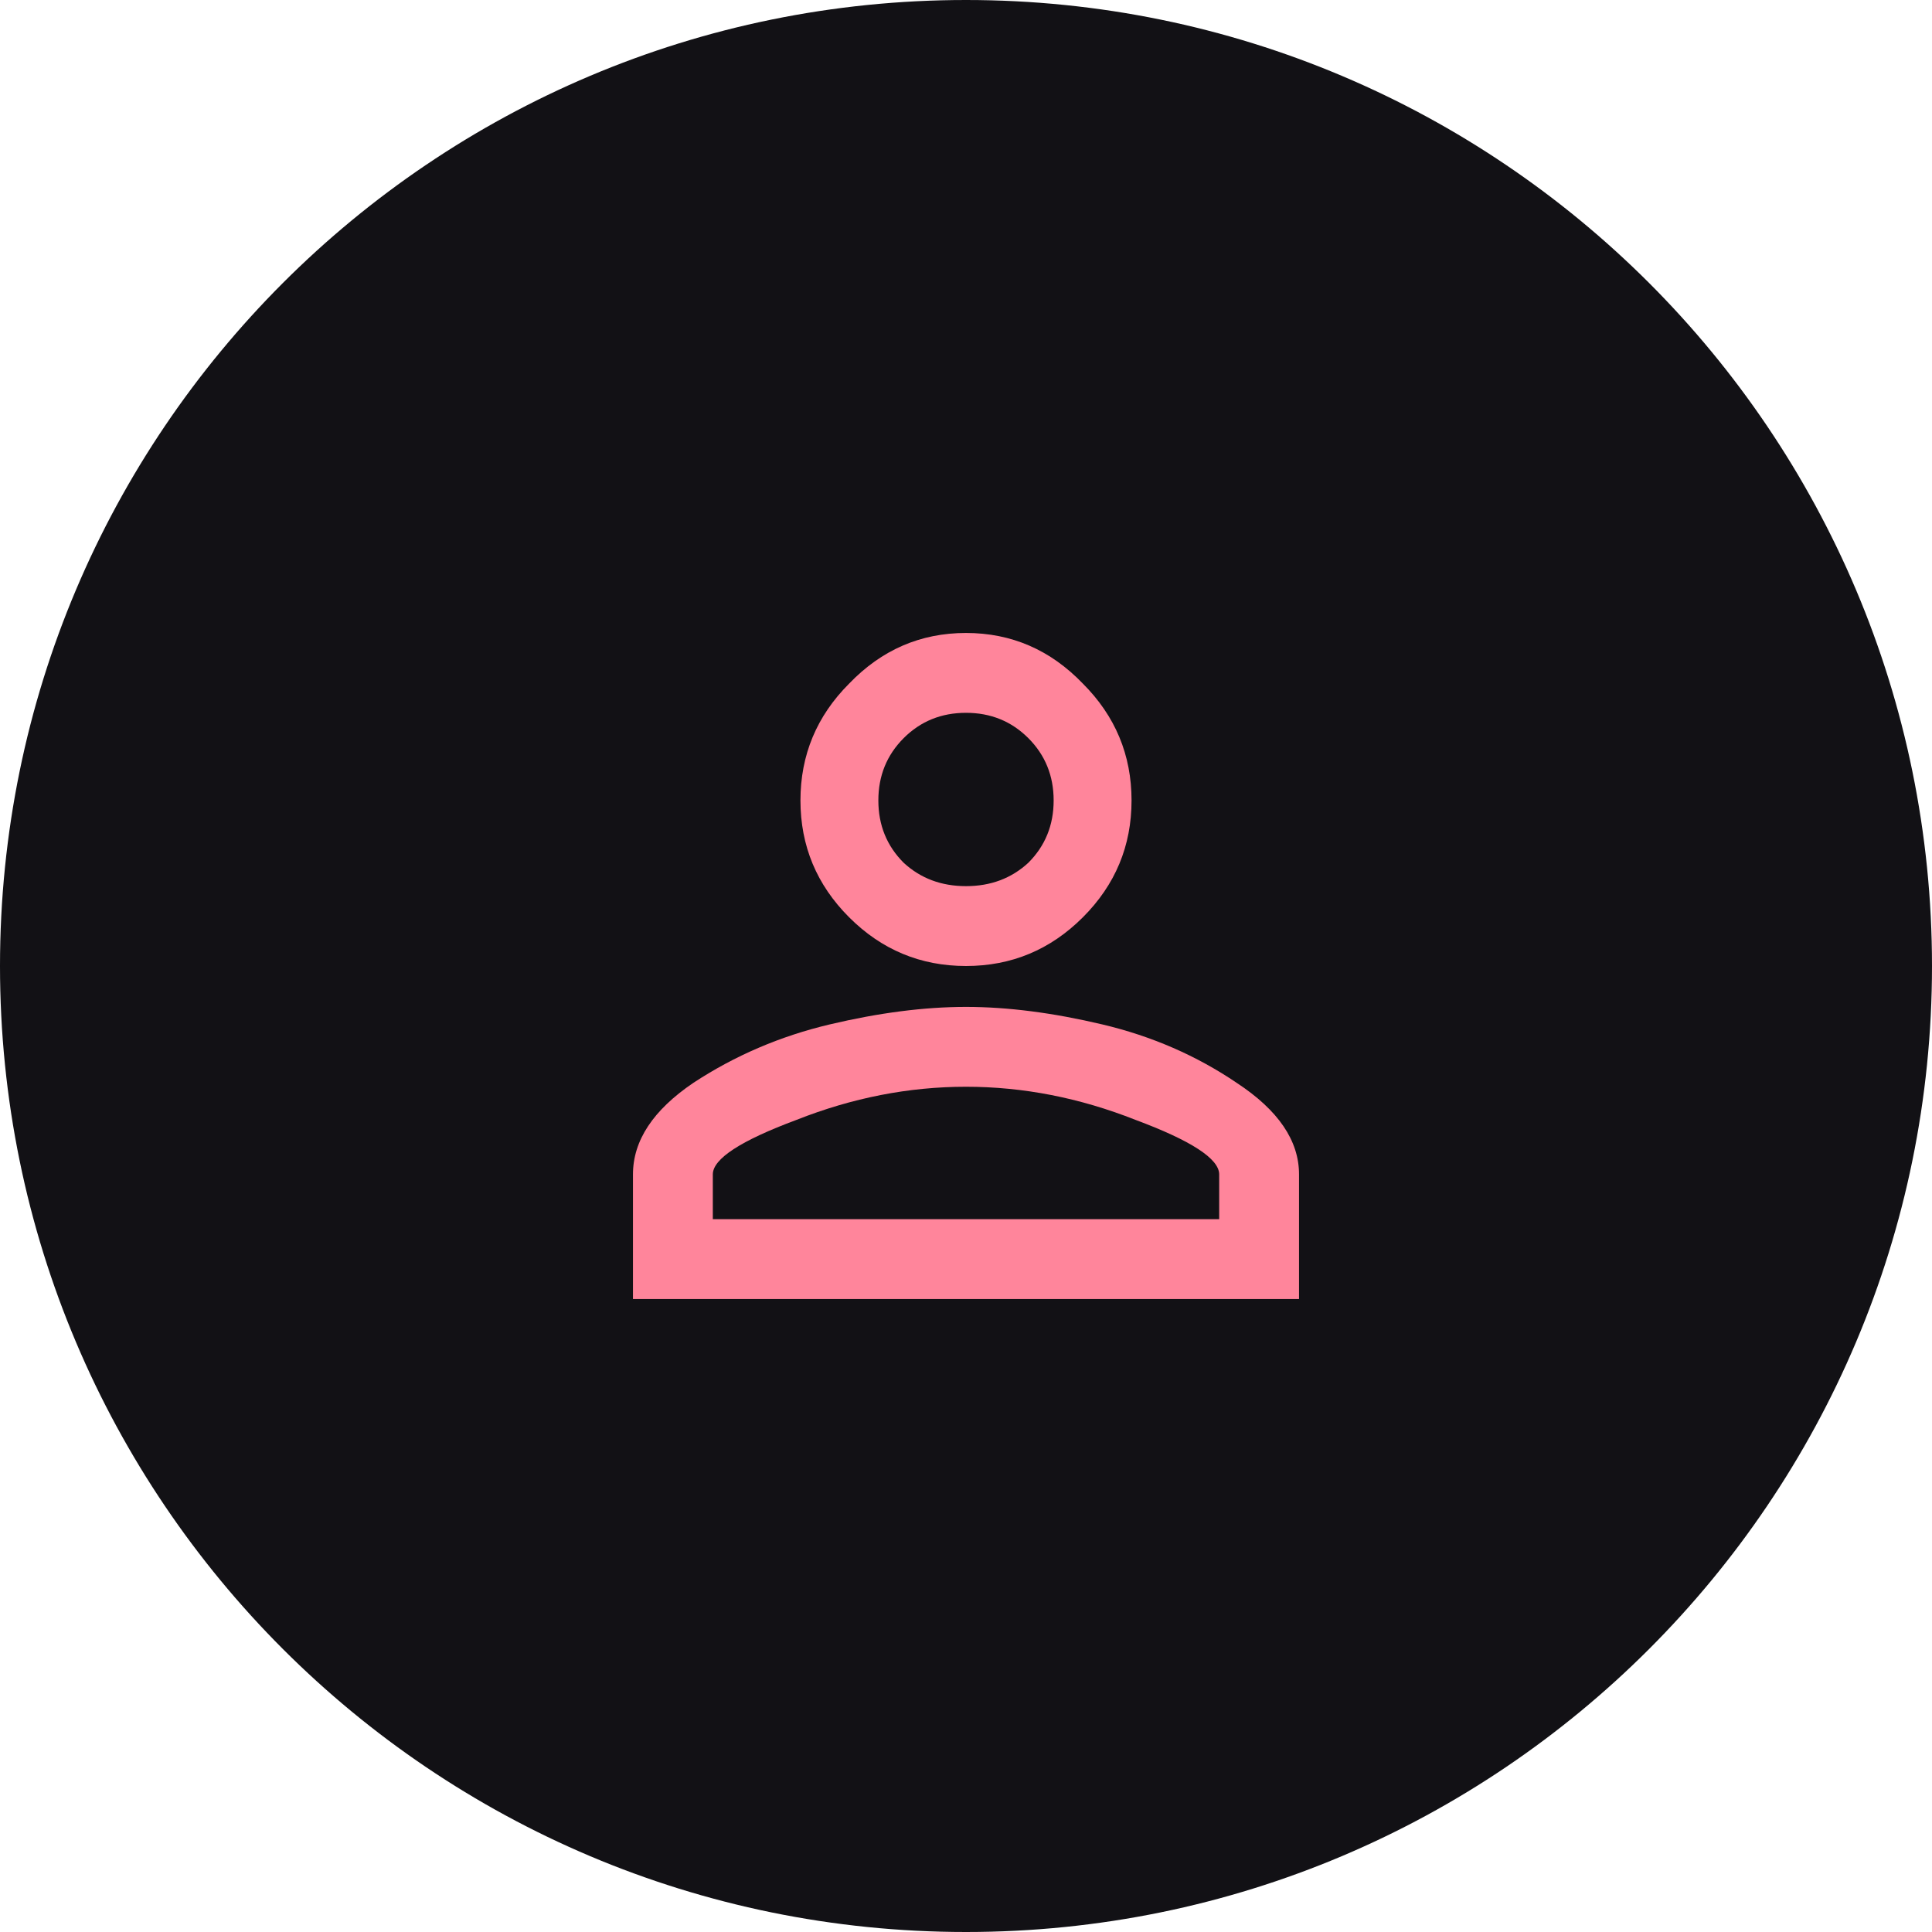
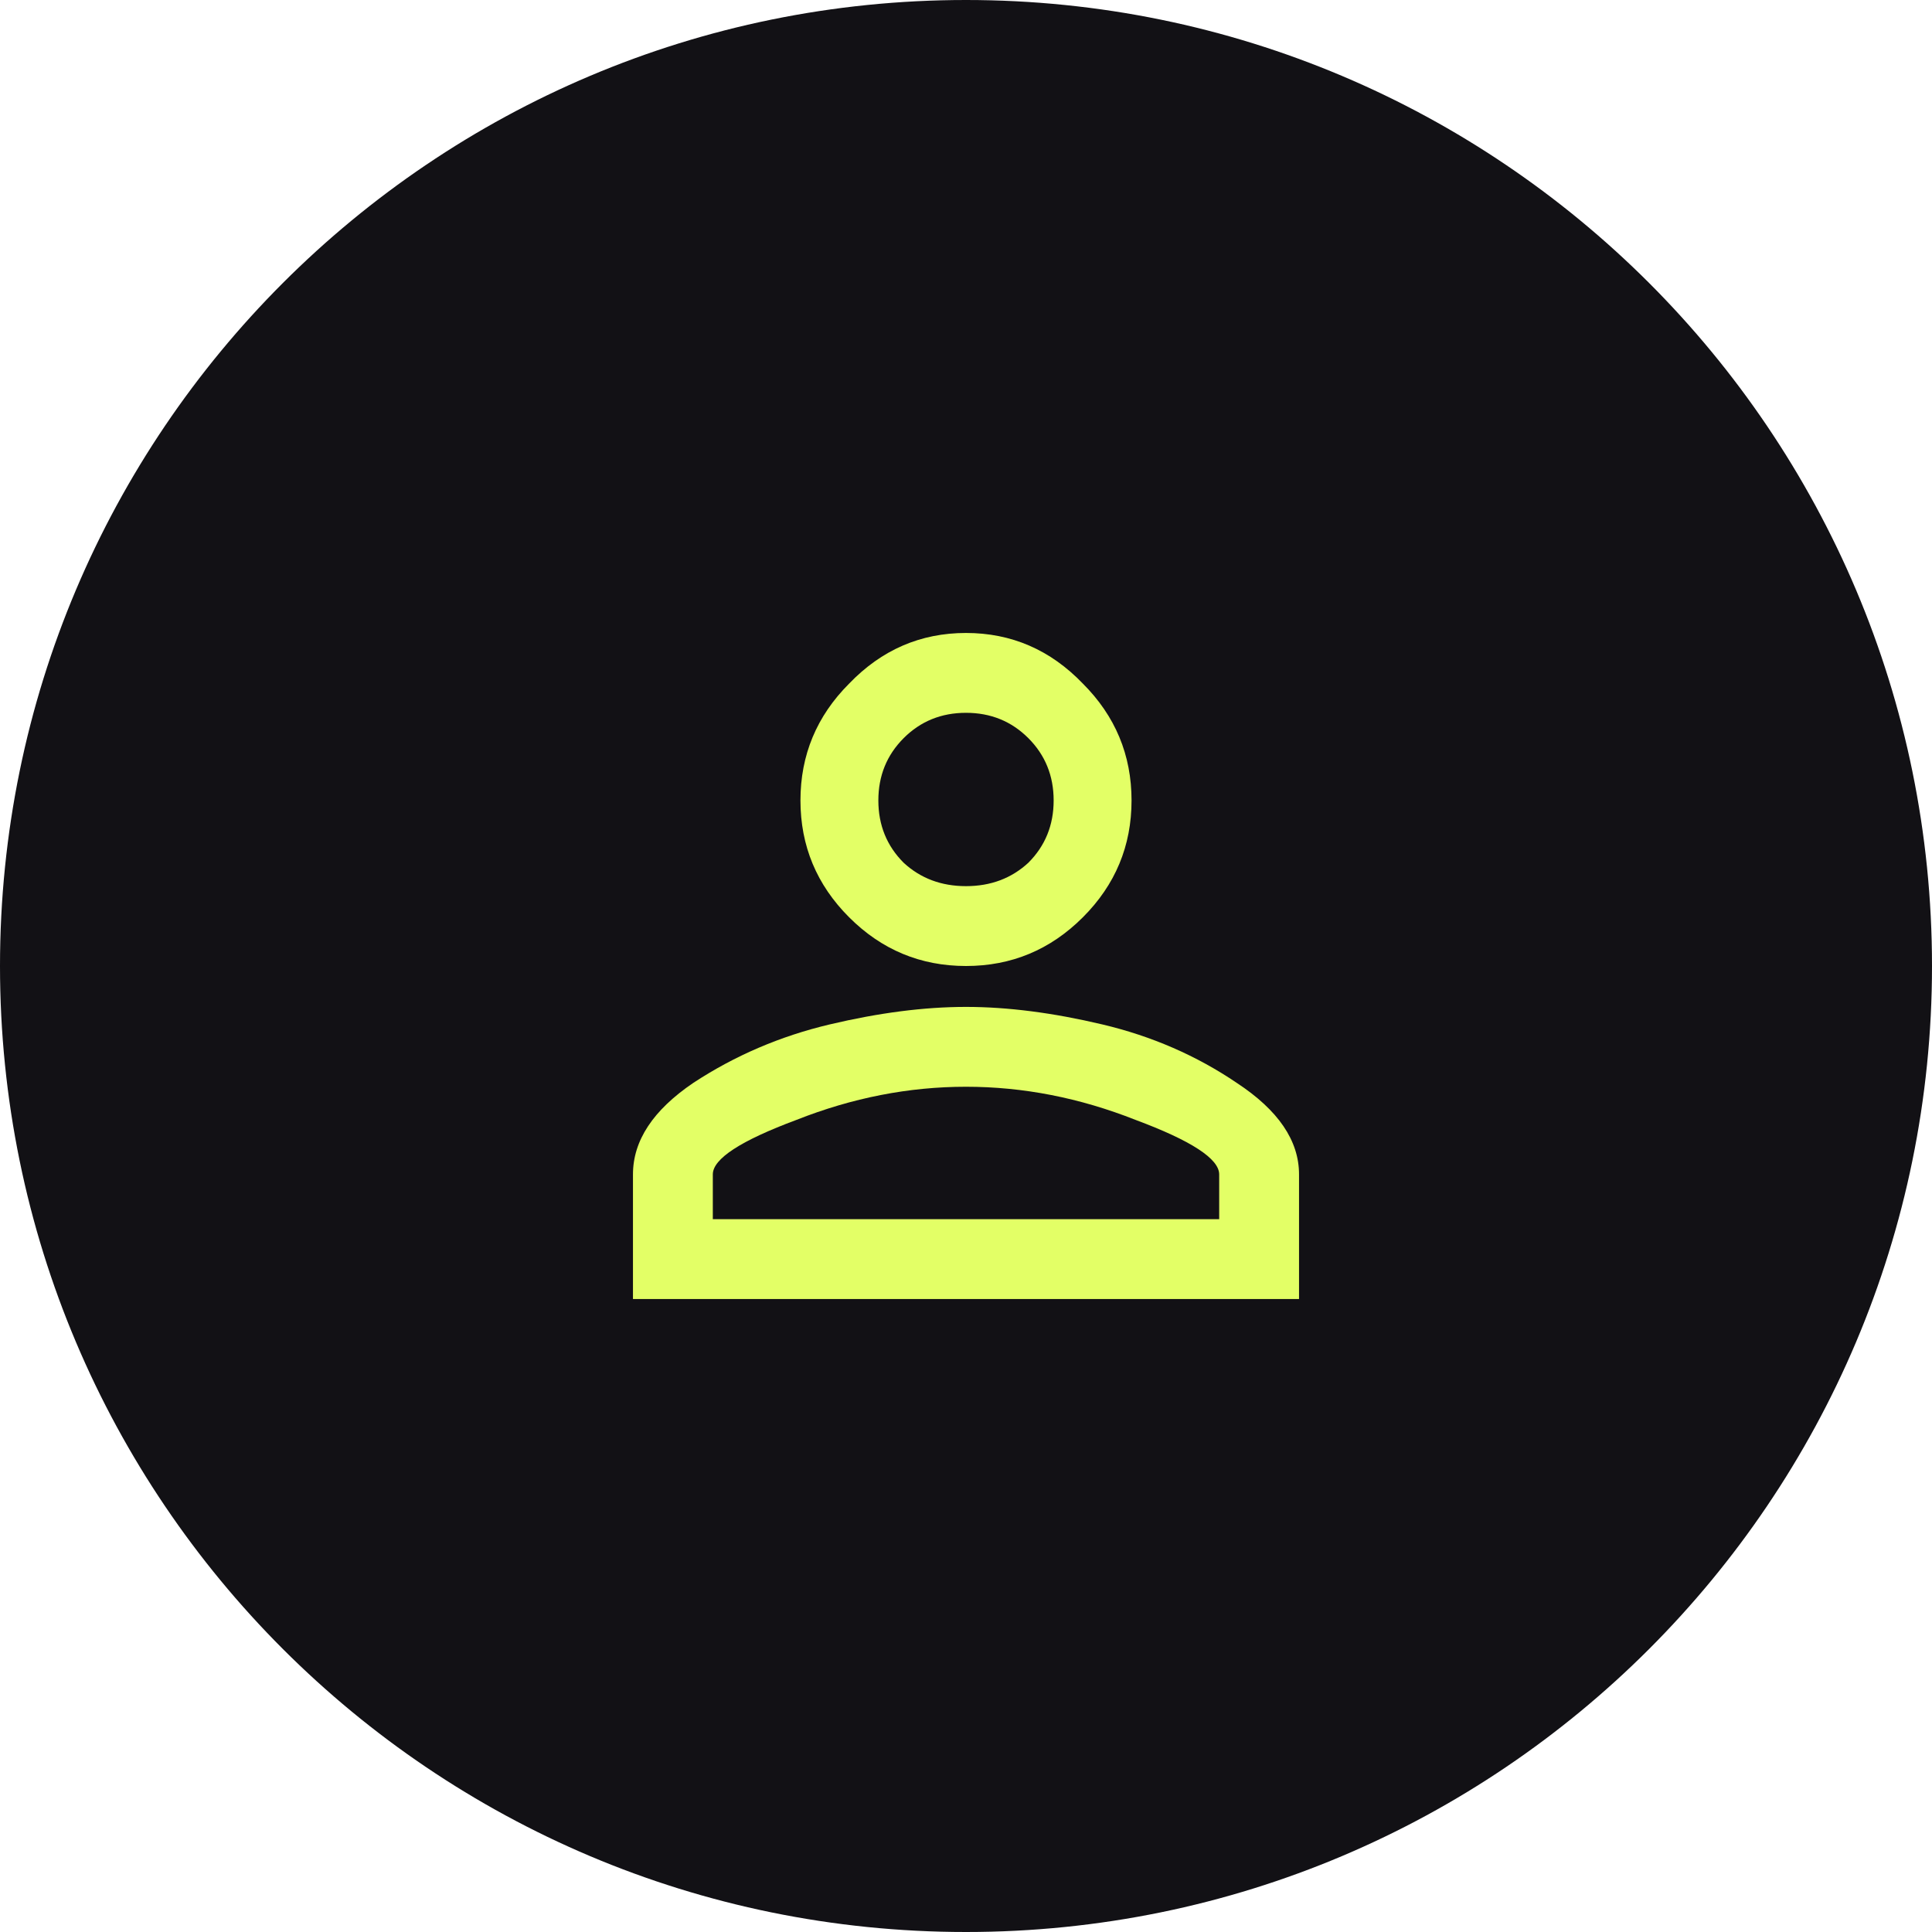
<svg xmlns="http://www.w3.org/2000/svg" width="186" height="186" viewBox="0 0 186 186" fill="none">
  <rect width="186" height="186" rx="93" fill="#121115" />
-   <path d="M79.875 98.625C84.625 97.5 89 96.938 93 96.938C97 96.938 101.375 97.5 106.125 98.625C110.875 99.75 115.188 101.625 119.062 104.25C123.062 106.875 125.062 109.812 125.062 113.062V125.062H60.938V113.062C60.938 109.812 62.875 106.875 66.75 104.25C70.75 101.625 75.125 99.75 79.875 98.625ZM81.75 65.812C84.875 62.562 88.625 60.938 93 60.938C97.375 60.938 101.125 62.562 104.25 65.812C107.375 68.938 108.938 72.688 108.938 77.062C108.938 81.438 107.375 85.188 104.25 88.312C101.125 91.438 97.375 93 93 93C88.625 93 84.875 91.438 81.75 88.312C78.625 85.188 77.062 81.438 77.062 77.062C77.062 72.688 78.625 68.938 81.75 65.812ZM109.312 107.812C103.938 105.688 98.5 104.625 93 104.625C87.5 104.625 82.062 105.688 76.688 107.812C71.312 109.812 68.625 111.562 68.625 113.062V117.375H117.375V113.062C117.375 111.562 114.688 109.812 109.312 107.812ZM99 71.062C97.375 69.438 95.375 68.625 93 68.625C90.625 68.625 88.625 69.438 87 71.062C85.375 72.688 84.562 74.688 84.562 77.062C84.562 79.438 85.375 81.438 87 83.062C88.625 84.562 90.625 85.312 93 85.312C95.375 85.312 97.375 84.562 99 83.062C100.625 81.438 101.438 79.438 101.438 77.062C101.438 74.688 100.625 72.688 99 71.062Z" fill="#FF859B" />
+   <path d="M79.875 98.625C84.625 97.5 89 96.938 93 96.938C97 96.938 101.375 97.5 106.125 98.625C110.875 99.75 115.188 101.625 119.062 104.25C123.062 106.875 125.062 109.812 125.062 113.062V125.062H60.938V113.062C60.938 109.812 62.875 106.875 66.75 104.25C70.75 101.625 75.125 99.75 79.875 98.625ZM81.75 65.812C84.875 62.562 88.625 60.938 93 60.938C97.375 60.938 101.125 62.562 104.25 65.812C107.375 68.938 108.938 72.688 108.938 77.062C108.938 81.438 107.375 85.188 104.25 88.312C101.125 91.438 97.375 93 93 93C88.625 93 84.875 91.438 81.75 88.312C78.625 85.188 77.062 81.438 77.062 77.062C77.062 72.688 78.625 68.938 81.75 65.812ZM109.312 107.812C103.938 105.688 98.5 104.625 93 104.625C87.5 104.625 82.062 105.688 76.688 107.812C71.312 109.812 68.625 111.562 68.625 113.062V117.375H117.375V113.062C117.375 111.562 114.688 109.812 109.312 107.812ZM99 71.062C97.375 69.438 95.375 68.625 93 68.625C90.625 68.625 88.625 69.438 87 71.062C85.375 72.688 84.562 74.688 84.562 77.062C84.562 79.438 85.375 81.438 87 83.062C88.625 84.562 90.625 85.312 93 85.312C95.375 85.312 97.375 84.562 99 83.062C100.625 81.438 101.438 79.438 101.438 77.062C101.438 74.688 100.625 72.688 99 71.062Z" fill="#e3ff66" />
</svg>
